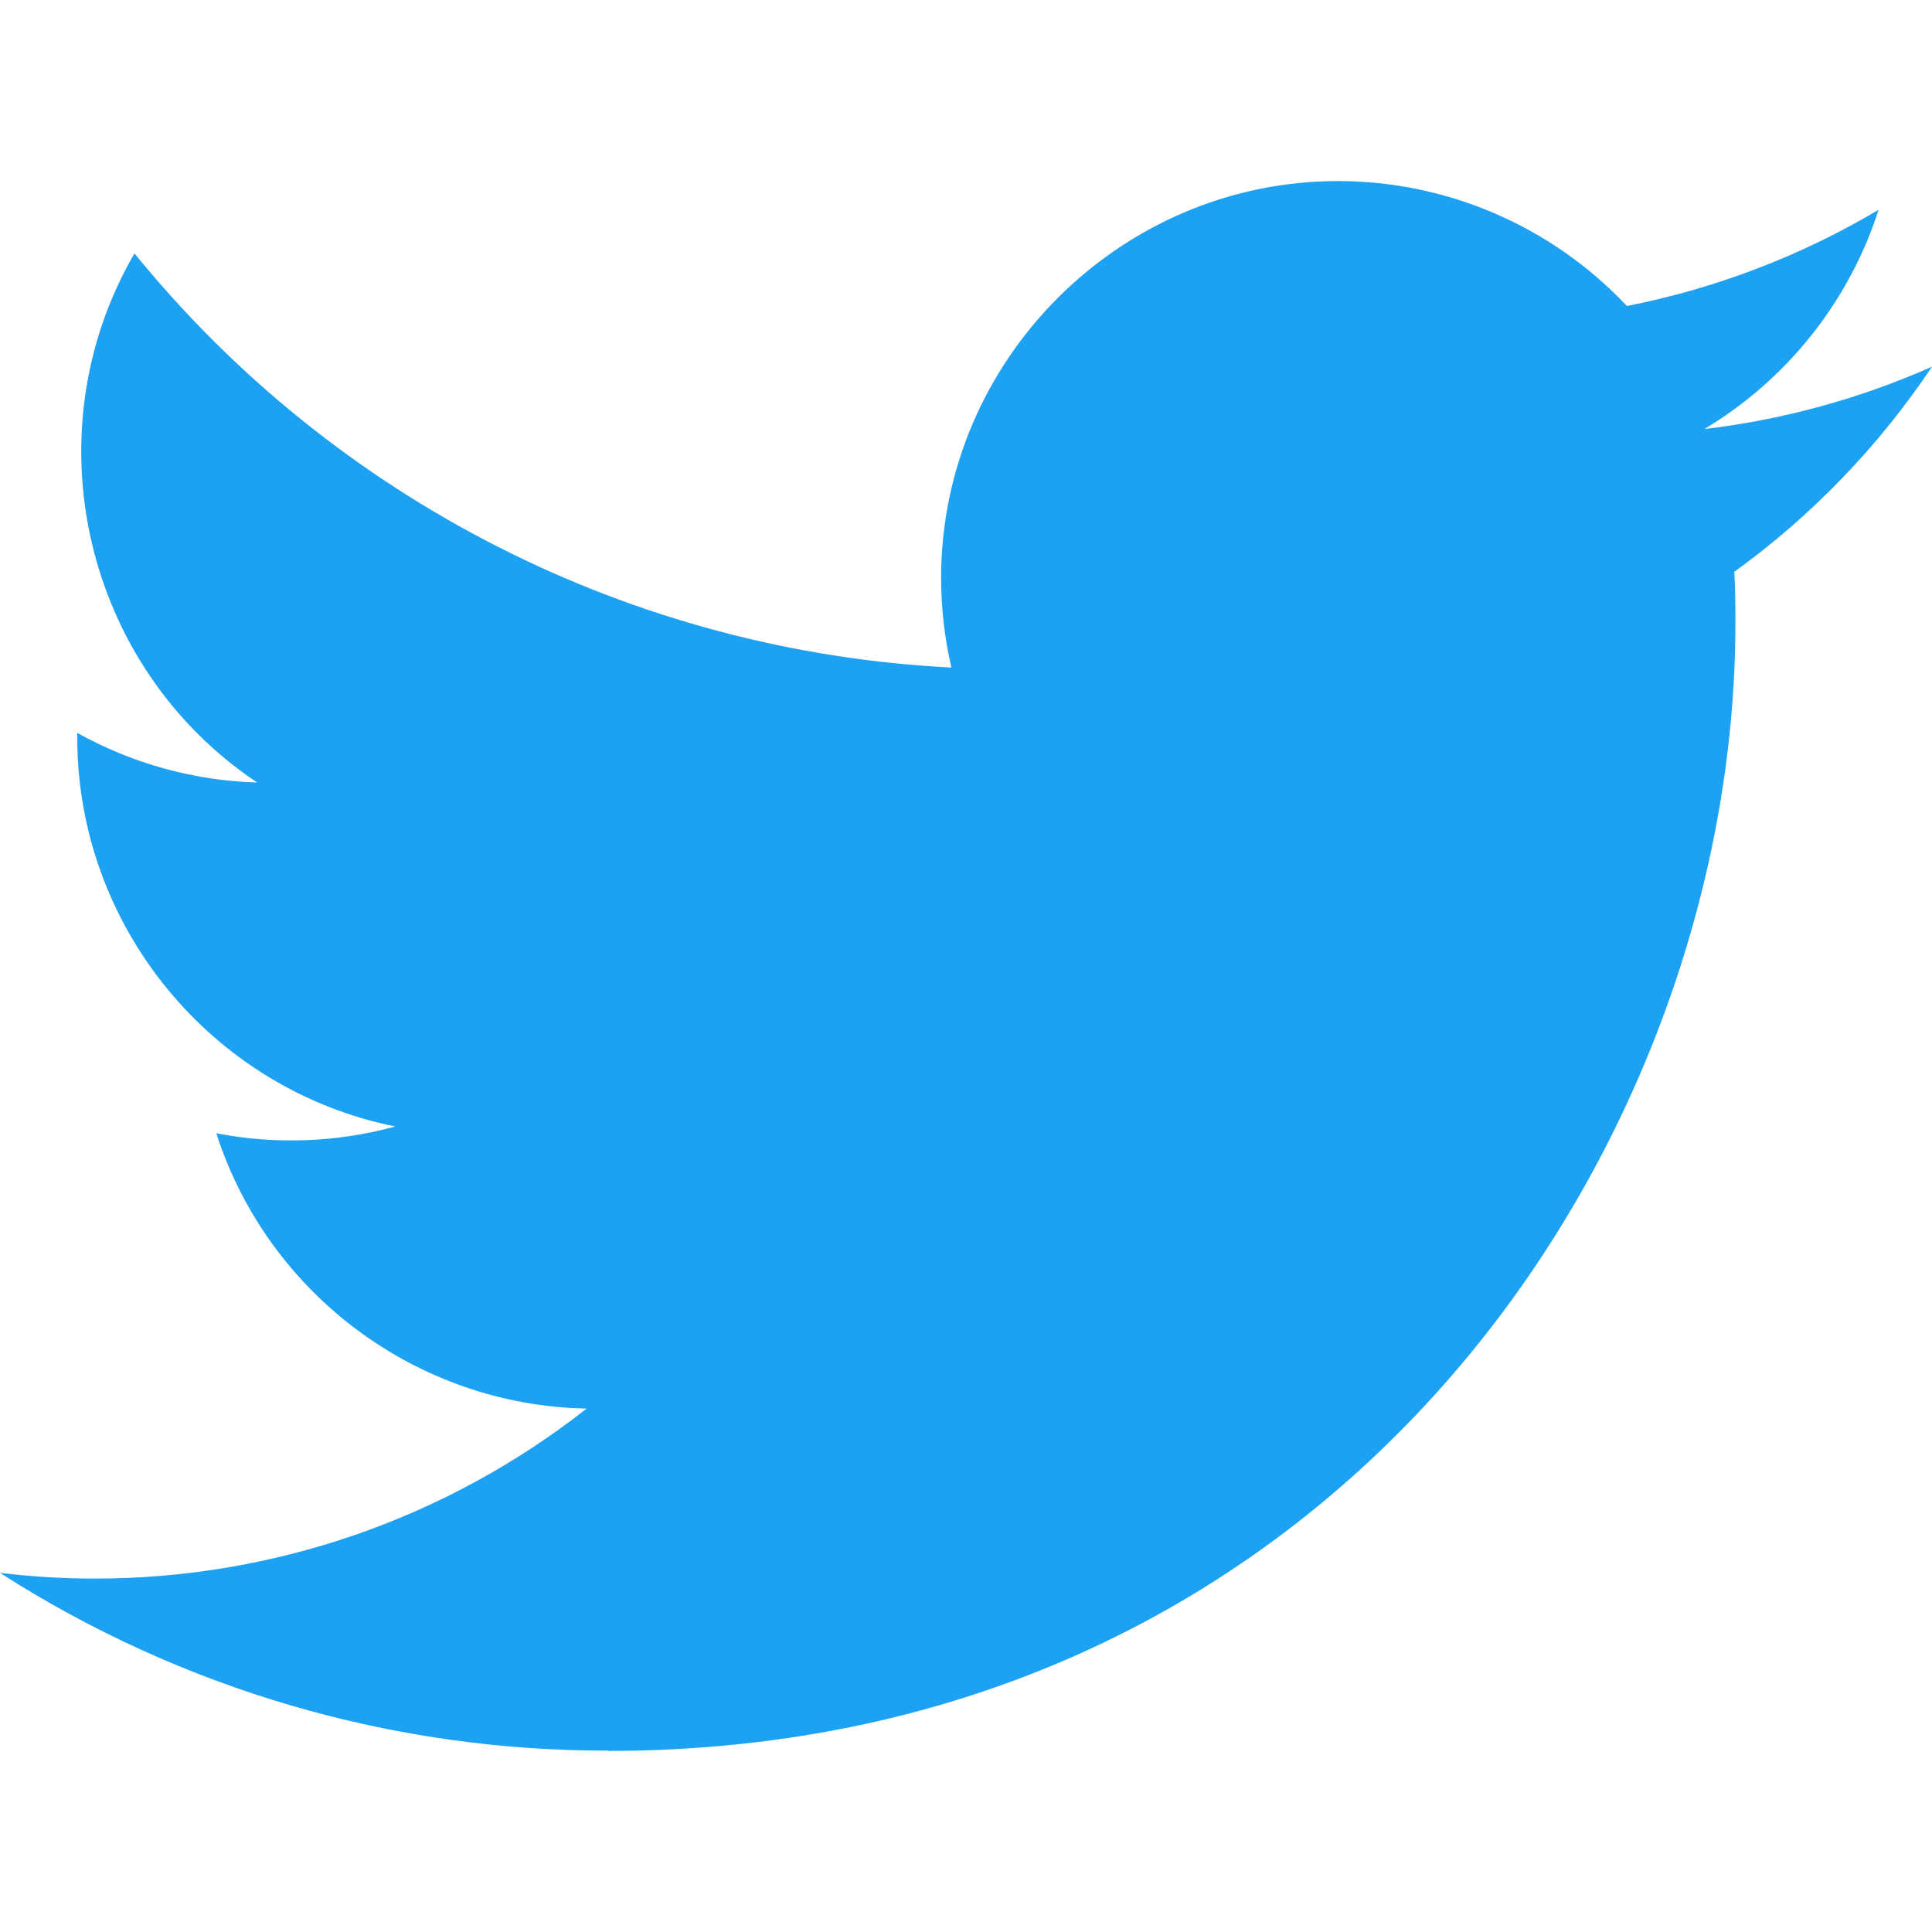
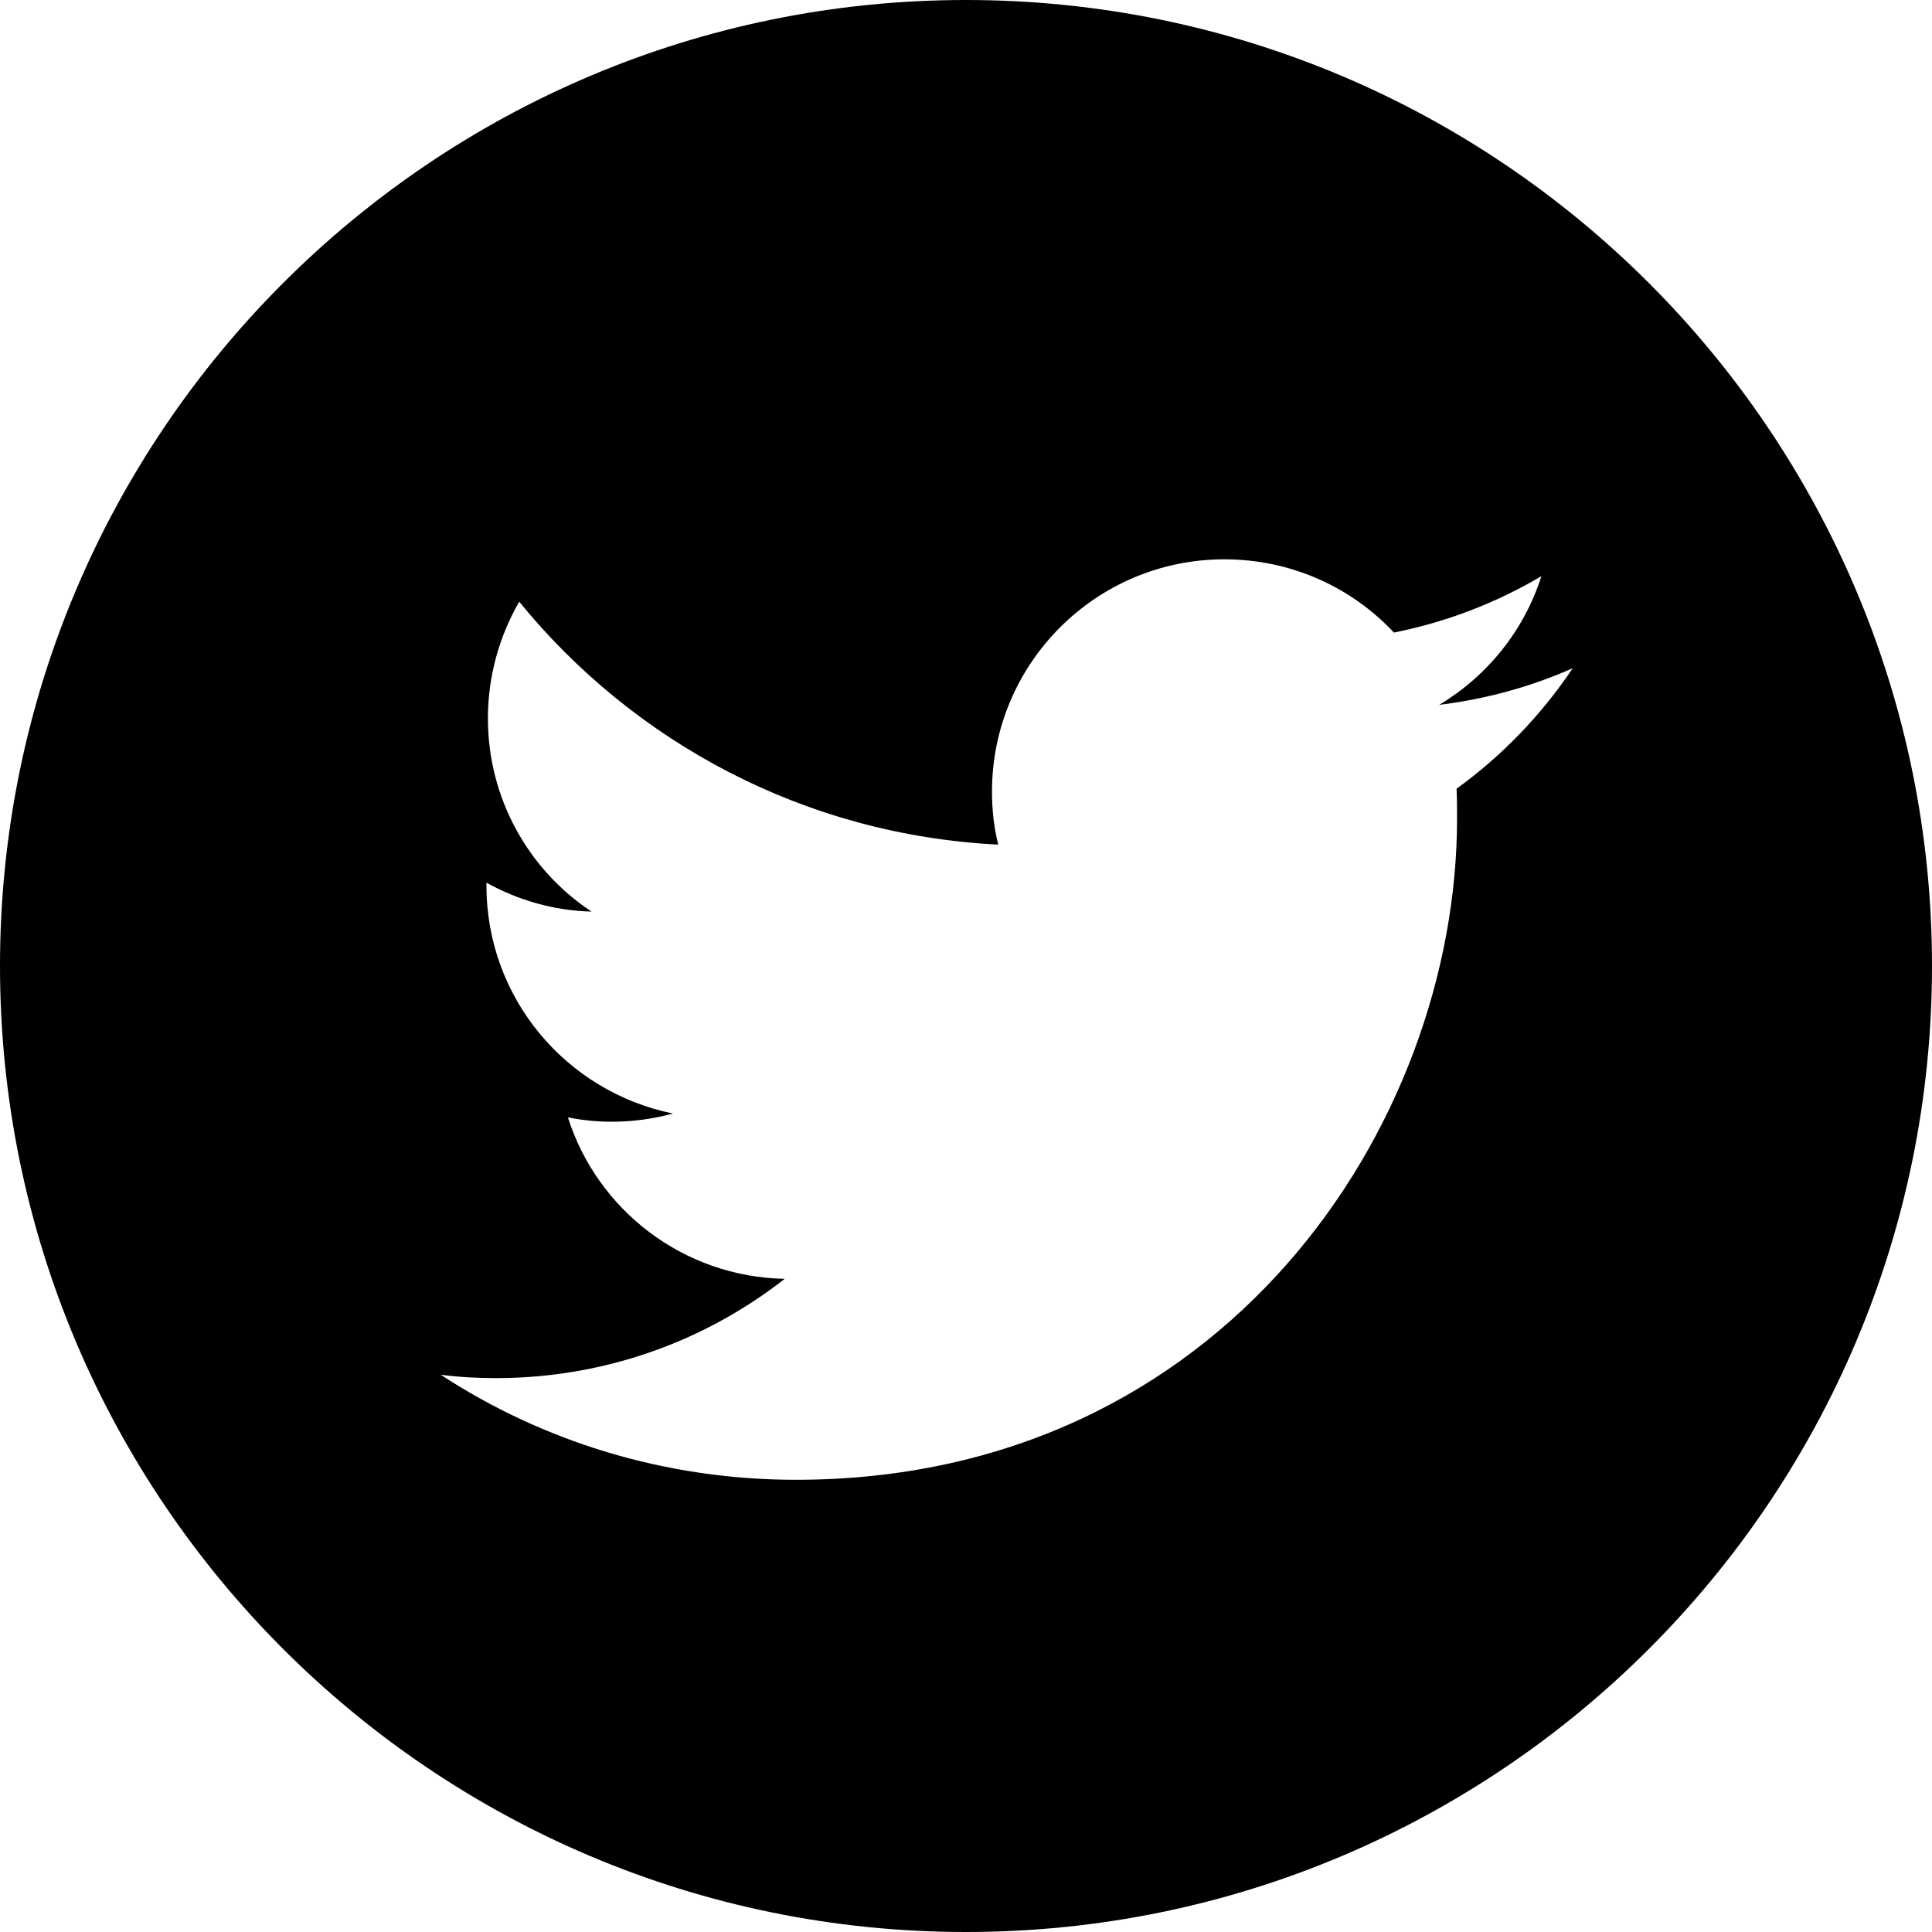
<svg xmlns="http://www.w3.org/2000/svg" height="100%" style="fill-rule:evenodd;clip-rule:evenodd;stroke-linejoin:round;stroke-miterlimit:2;" version="1.1" viewBox="0 0 512 512" width="100%" xml:space="preserve">
-   <rect height="400" style="fill:none;" width="400" x="56" y="56" />
-   <path d="M161.014,464.013c193.208,0 298.885,-160.071 298.885,-298.885c0,-4.546 0,-9.072 -0.307,-13.578c20.558,-14.871 38.305,-33.282 52.408,-54.374c-19.171,8.495 -39.51,14.065 -60.334,16.527c21.924,-13.124 38.343,-33.782 46.182,-58.102c-20.619,12.235 -43.18,20.859 -66.703,25.498c-19.862,-21.121 -47.602,-33.112 -76.593,-33.112c-57.682,0 -105.145,47.464 -105.145,105.144c0,8.002 0.914,15.979 2.722,23.773c-84.418,-4.231 -163.18,-44.161 -216.494,-109.752c-27.724,47.726 -13.379,109.576 32.522,140.226c-16.715,-0.495 -33.071,-5.005 -47.677,-13.148l0,1.331c0.014,49.814 35.447,93.111 84.275,102.974c-15.464,4.217 -31.693,4.833 -47.431,1.802c13.727,42.685 53.311,72.108 98.14,72.95c-37.19,29.227 -83.157,45.103 -130.458,45.056c-8.358,-0.016 -16.708,-0.522 -25.006,-1.516c48.034,30.825 103.94,47.18 161.014,47.104" style="fill:#1da1f2;fill-rule:nonzero;" />
+   <path d="M256,0c141.29,0 256,114.71 256,256c0,141.29 -114.71,256 -256,256c-141.29,0 -256,-114.71 -256,-256c0,-141.29 114.71,-256 256,-256Zm-45.091,392.158c113.283,0 175.224,-93.87 175.224,-175.223c0,-2.682 0,-5.364 -0.128,-7.919c12.005,-8.684 22.478,-19.54 30.779,-31.928c-10.983,4.853 -22.861,8.174 -35.377,9.706c12.772,-7.663 22.478,-19.668 27.076,-34.099c-11.878,7.024 -25.032,12.132 -39.081,14.942c-11.239,-12.005 -27.203,-19.412 -44.955,-19.412c-33.972,0 -61.558,27.586 -61.558,61.558c0,4.853 0.511,9.578 1.66,14.048c-51.213,-2.554 -96.552,-27.075 -126.947,-64.368c-5.237,9.068 -8.302,19.668 -8.302,30.907c0,21.328 10.856,40.23 27.459,51.213c-10.09,-0.255 -19.541,-3.065 -27.842,-7.662l0,0.766c0,29.885 21.2,54.661 49.425,60.409c-5.108,1.404 -10.6,2.171 -16.219,2.171c-3.96,0 -7.791,-0.383 -11.622,-1.15c7.79,24.521 30.523,42.274 57.471,42.784c-21.073,16.476 -47.637,26.31 -76.501,26.31c-4.981,0 -9.834,-0.256 -14.687,-0.894c26.948,17.624 59.387,27.841 94.125,27.841Z" />
</svg>
